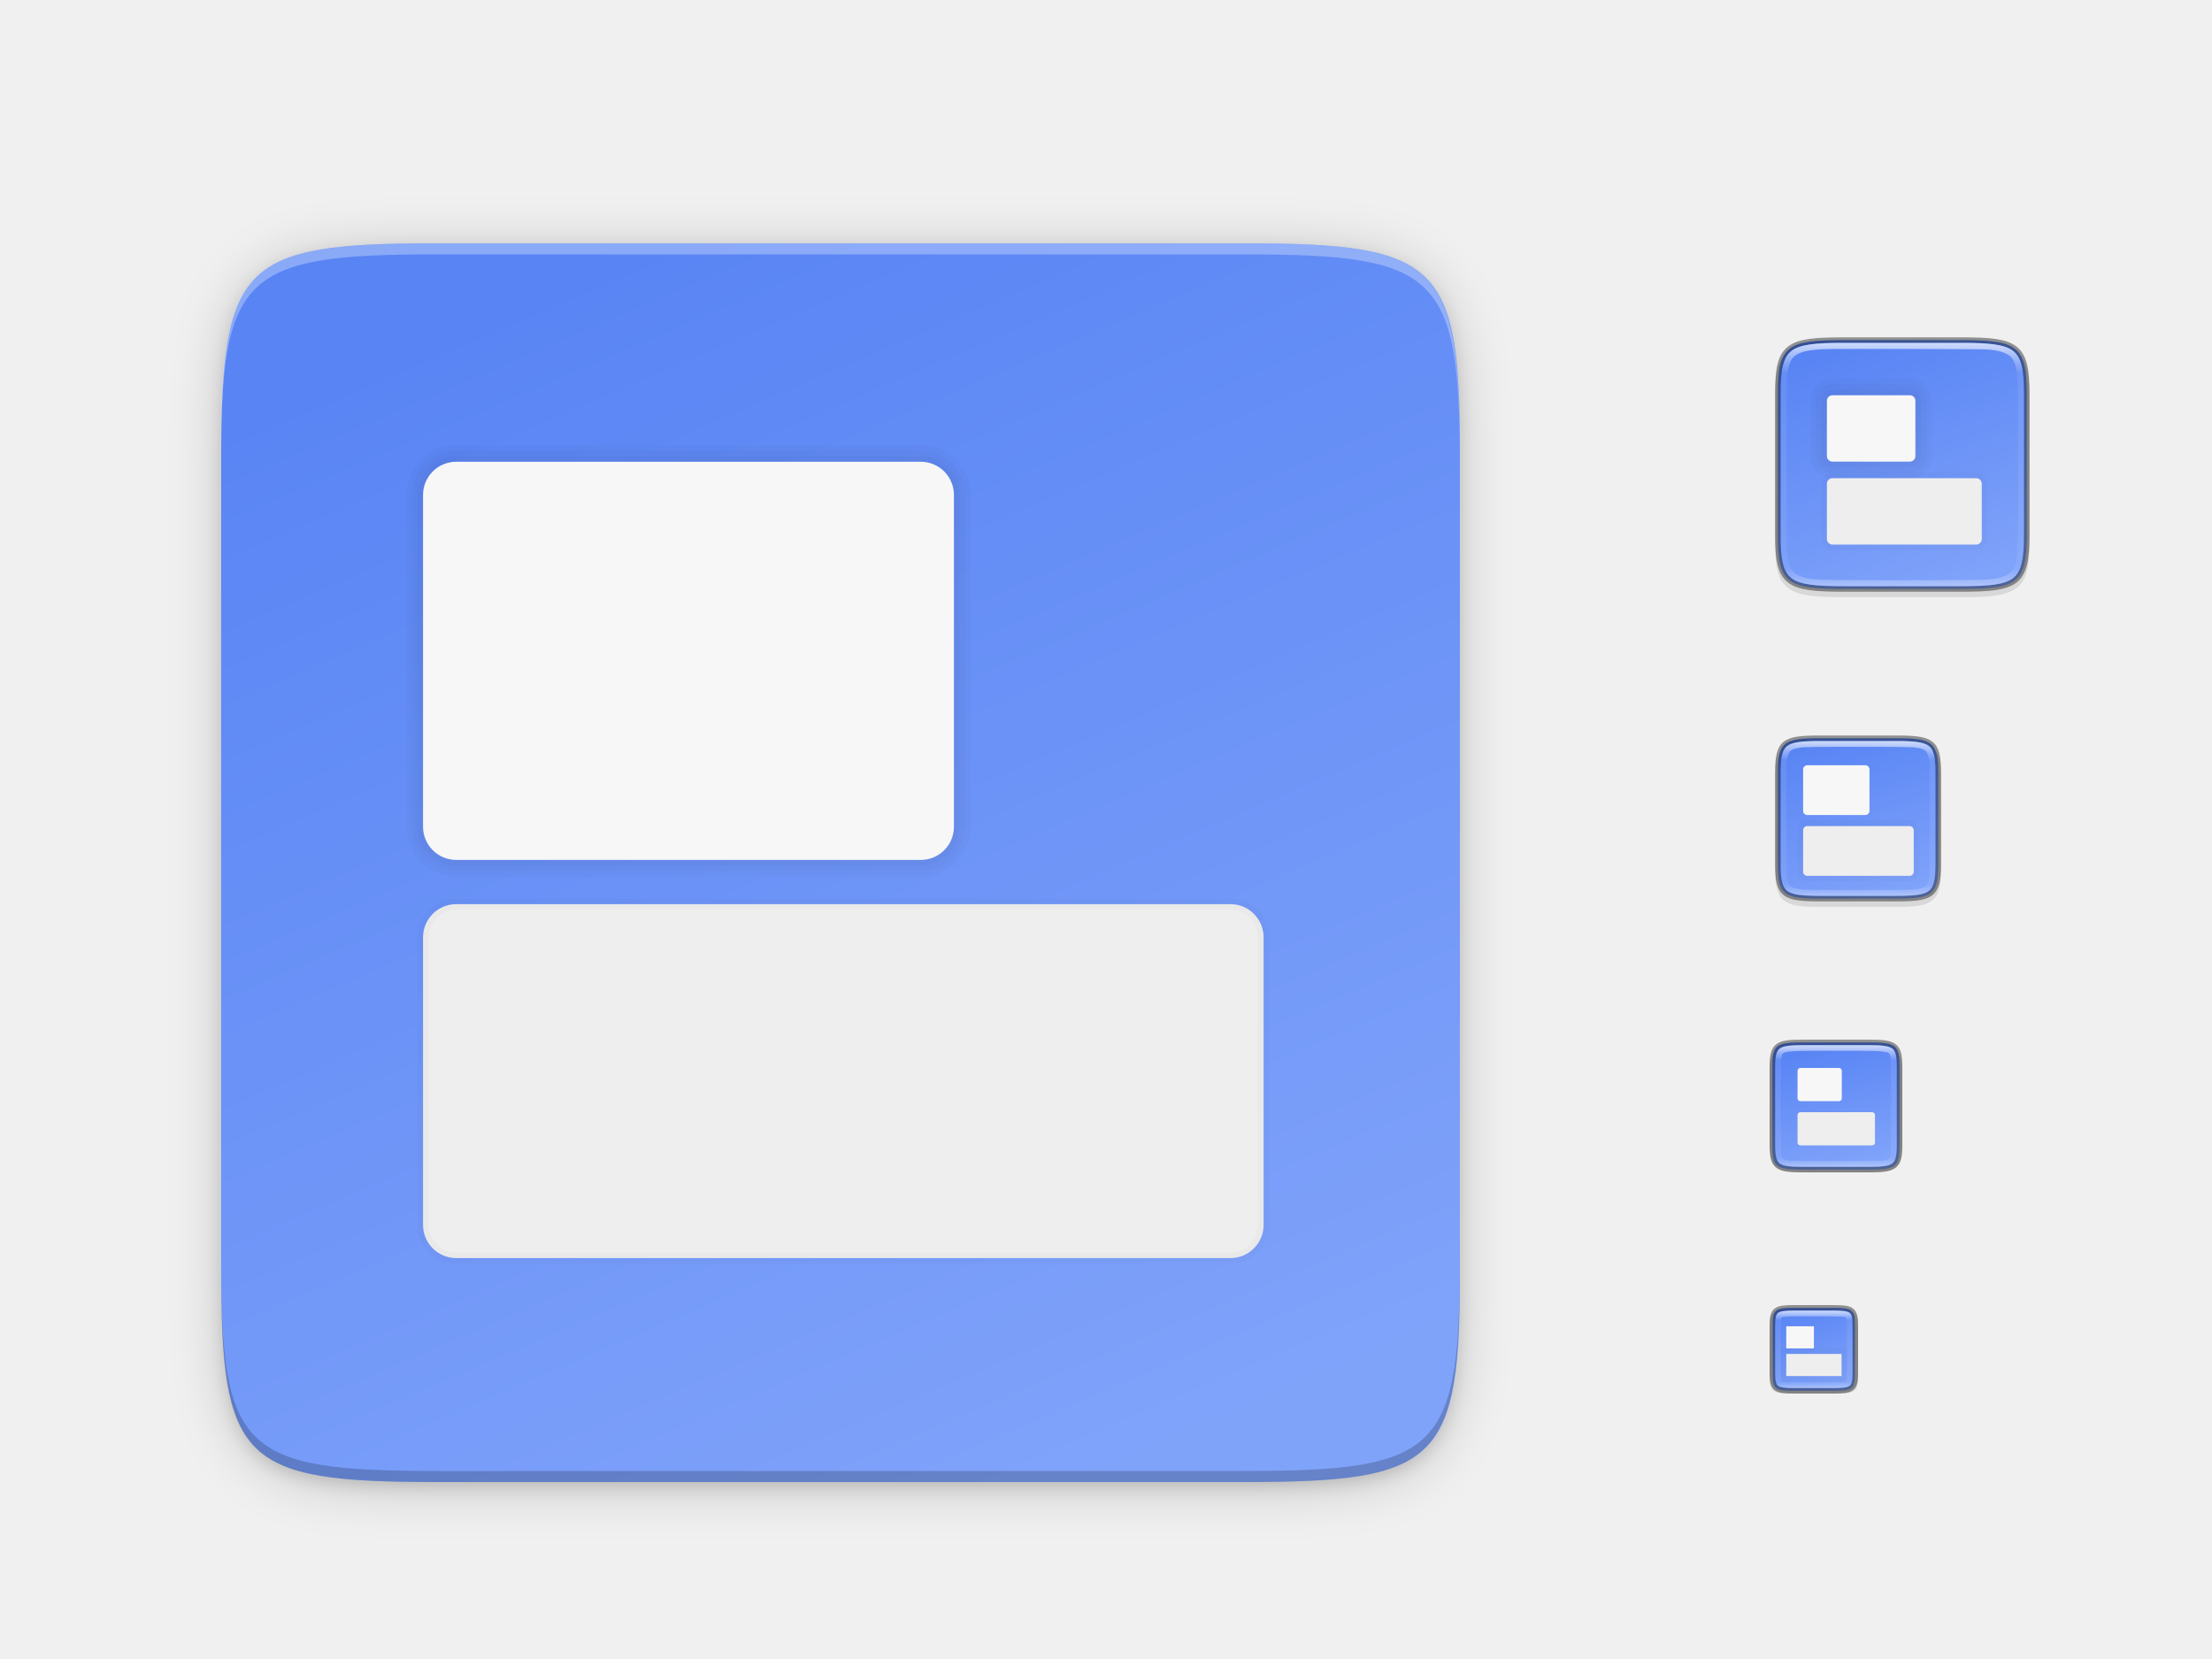
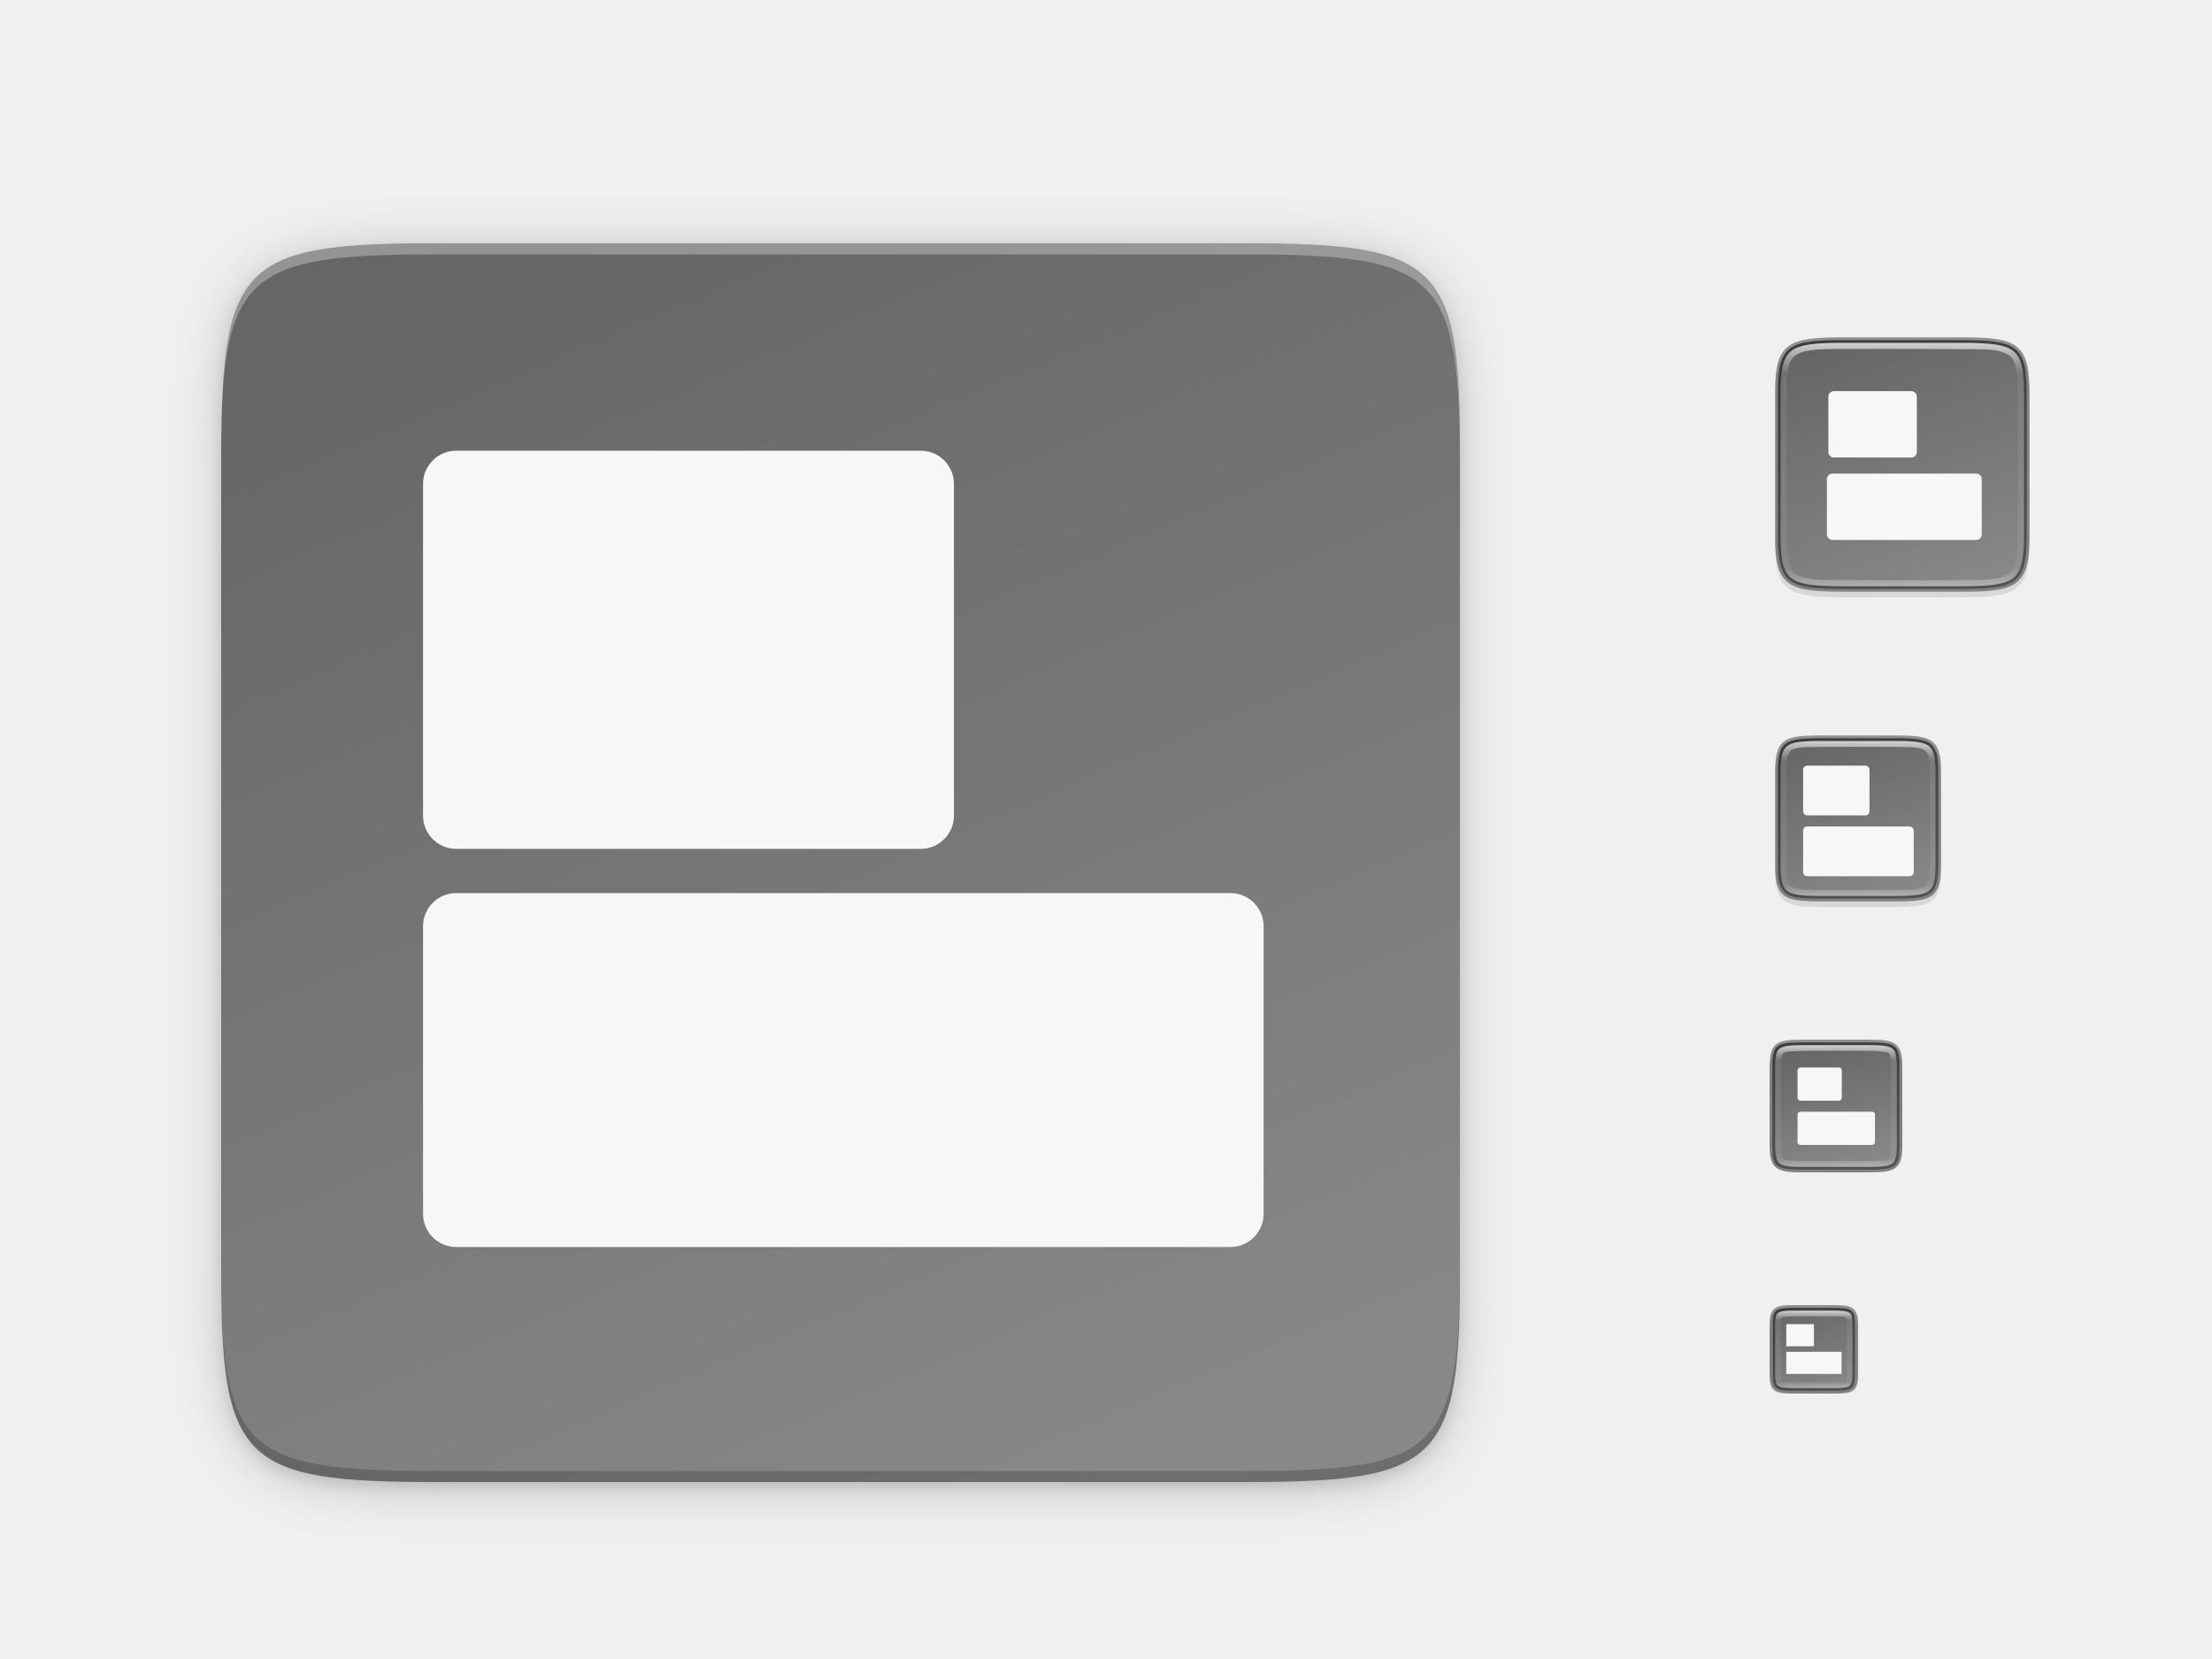
<svg xmlns="http://www.w3.org/2000/svg" xmlns:xlink="http://www.w3.org/1999/xlink" width="400" height="300" id="svg11300" version="1.0" style="display:inline;enable-background:new">
  <defs id="defs3">
    <linearGradient id="linearGradient927">
      <stop style="stop-color:#ffffff;stop-opacity:1;" offset="0" id="stop923" />
      <stop id="stop933" offset="0.125" style="stop-color:#ffffff;stop-opacity:0.098" />
      <stop id="stop931" offset="0.925" style="stop-color:#ffffff;stop-opacity:0.098" />
      <stop style="stop-color:#ffffff;stop-opacity:0.498" offset="1" id="stop925" />
    </linearGradient>
    <linearGradient xlink:href="#linearGradient4338-7" id="linearGradient1686" x1="321" y1="92" x2="367" y2="76" gradientUnits="userSpaceOnUse" gradientTransform="rotate(90,344,84.00012)" />
    <linearGradient xlink:href="#linearGradient4338-7" id="linearGradient1688" x1="321" y1="153" x2="351" y2="143" gradientUnits="userSpaceOnUse" gradientTransform="rotate(90,336,148)" />
    <linearGradient xlink:href="#linearGradient4338-7" id="linearGradient1690" x1="320.999" y1="202.999" x2="342.999" y2="196.999" gradientUnits="userSpaceOnUse" gradientTransform="rotate(90,331.9993,200)" />
    <linearGradient xlink:href="#linearGradient4338-7" id="linearGradient1692" x1="320" y1="247" x2="336" y2="241" gradientUnits="userSpaceOnUse" gradientTransform="rotate(90,328.0003,244)" />
    <linearGradient xlink:href="#linearGradient4338-7" id="linearGradient1694" x1="39.998" y1="203.997" x2="263.998" y2="107.997" gradientUnits="userSpaceOnUse" gradientTransform="rotate(90,151.9973,155.9997)" />
    <linearGradient id="linearGradient4338-7">
-       <stop id="stop4342-6" offset="0" style="stop-color:#5884f4;stop-opacity:1" />
-       <stop id="stop4340-2" offset="1" style="stop-color:#80a3fa;stop-opacity:1" />
+       <stop id="stop4342-6" offset="0" style="stop-color:#666666;stop-opacity:1" />
+       <stop id="stop4340-2" offset="1" style="stop-color:#888888;stop-opacity:1" />
    </linearGradient>
    <linearGradient xlink:href="#linearGradient927" id="linearGradient1692-6" x1="321" y1="244" x2="335" y2="244" gradientUnits="userSpaceOnUse" gradientTransform="rotate(90,328.0003,244)" />
    <linearGradient xlink:href="#linearGradient927" id="linearGradient1690-9" x1="320.999" y1="199.999" x2="342.999" y2="199.999" gradientUnits="userSpaceOnUse" gradientTransform="rotate(90,331.9993,200)" />
    <linearGradient xlink:href="#linearGradient927" id="linearGradient1688-4" x1="322" y1="148" x2="350" y2="148" gradientUnits="userSpaceOnUse" gradientTransform="rotate(90,336,148)" />
    <linearGradient xlink:href="#linearGradient927" id="linearGradient1686-0" x1="322" y1="84" x2="366" y2="84" gradientUnits="userSpaceOnUse" gradientTransform="rotate(90,344,84.00012)" />
    <filter style="color-interpolation-filters:sRGB" id="filter58449" x="-0.048" width="1.096" y="-0.048" height="1.096">
      <feGaussianBlur stdDeviation="4.48" id="feGaussianBlur58451" />
    </filter>
    <filter style="color-interpolation-filters:sRGB" id="filter58492" x="-0.012" width="1.024" y="-0.012" height="1.024">
      <feGaussianBlur stdDeviation="1.12" id="feGaussianBlur58494" />
    </filter>
  </defs>
  <g style="display:inline" id="layer1">
    <g style="display:none" id="layer7">
      <text y="-8.255" xml:space="preserve" x="19.007" style="font-style:normal;font-variant:normal;font-weight:normal;font-stretch:normal;line-height:0%;font-family:'DejaVu Sans';-inkscape-font-specification:'DejaVu Sans';display:inline;fill:#000000;fill-opacity:1;stroke:none;enable-background:new" id="context">
        <tspan style="font-style:normal;font-variant:normal;font-weight:normal;font-stretch:normal;font-size:18px;line-height:1.25;font-family:'DejaVu Sans';-inkscape-font-specification:'DejaVu Sans'" y="-8.255" x="19.007" id="tspan3933">apps</tspan>
      </text>
      <text y="-8.255" xml:space="preserve" x="146.488" style="font-style:normal;font-variant:normal;font-weight:bold;font-stretch:normal;line-height:0%;font-family:'DejaVu Sans';-inkscape-font-specification:'DejaVu Sans Bold';text-align:start;writing-mode:lr-tb;text-anchor:start;display:inline;fill:#000000;fill-opacity:1;stroke:none;enable-background:new" id="icon-name">
        <tspan style="font-style:normal;font-variant:normal;font-weight:bold;font-stretch:normal;font-size:18px;line-height:1.25;font-family:'DejaVu Sans';-inkscape-font-specification:'DejaVu Sans Bold'" y="-8.255" x="146.488" id="tspan3937">cs-tiling</tspan>
      </text>
      <rect style="display:inline;overflow:visible;visibility:visible;fill:#cdcdcd;fill-opacity:1;fill-rule:nonzero;stroke:none;stroke-width:2;marker:none;enable-background:accumulate" id="rect16x16" width="16" height="16" x="320" y="236" />
      <rect style="display:inline;overflow:visible;visibility:visible;fill:#cdcdcd;fill-opacity:1;fill-rule:nonzero;stroke:none;stroke-width:2;marker:none;enable-background:accumulate" id="rect24x24" width="24" height="24" x="320" y="188" />
      <rect style="display:inline;overflow:visible;visibility:visible;fill:#cdcdcd;fill-opacity:1;fill-rule:nonzero;stroke:none;stroke-width:2;marker:none;enable-background:accumulate" id="rect32x32" width="32" height="32" x="320" y="132" />
      <rect y="60" x="320" height="48" width="48" id="rect48x48" style="display:inline;overflow:visible;visibility:visible;fill:#cdcdcd;fill-opacity:1;fill-rule:nonzero;stroke:none;stroke-width:2;marker:none;enable-background:accumulate" />
      <rect style="display:inline;overflow:visible;visibility:visible;fill:#cdcdcd;fill-opacity:1;fill-rule:nonzero;stroke:none;stroke-width:2;marker:none;enable-background:accumulate" id="rect3951" width="256" height="256" x="24" y="28" />
    </g>
    <g id="layer9" style="display:none">
      <path style="color:#000000;display:inline;overflow:visible;visibility:visible;opacity:0.2;fill:#000000;fill-opacity:1;fill-rule:nonzero;stroke:#000000;stroke-width:4;stroke-miterlimit:4;stroke-dasharray:none;marker:none;enable-background:accumulate" d="m 225.073,44 c 35.297,0 39.095,3.625 38.922,38.994 v 73.006 73.006 c 0.173,35.368 -3.625,38.994 -38.922,38.994 H 78.916 c -35.297,0 -38.922,-3.625 -38.922,-38.994 V 156 82.993 c 0,-35.369 3.625,-38.994 38.922,-38.994 z" id="rect4158-9" />
    </g>
    <g id="layer8" style="display:inline">
      <path style="color:#000000;display:inline;overflow:visible;visibility:visible;opacity:0.1;fill:#000000;fill-opacity:1;fill-rule:nonzero;stroke:none;stroke-width:1;marker:none;filter:url(#filter58492);enable-background:accumulate" d="m 225.073,45 c 35.297,0 39.095,3.625 38.922,38.994 v 73.006 73.006 C 264.168,265.375 260.37,269 225.073,269 H 78.916 c -35.297,0 -38.922,-3.625 -38.922,-38.994 V 157 83.994 c 0,-35.369 3.625,-38.994 38.922,-38.994 z" id="rect4158-7" />
      <path style="color:#000000;display:inline;overflow:visible;visibility:visible;opacity:0.2;fill:#000000;fill-opacity:1;fill-rule:nonzero;stroke:none;stroke-width:1;marker:none;filter:url(#filter58449);enable-background:accumulate" d="m 225.073,45 c 35.297,0 39.095,3.625 38.922,38.994 v 73.006 73.006 C 264.168,265.375 260.37,269 225.073,269 H 78.916 c -35.297,0 -38.922,-3.625 -38.922,-38.994 V 157 83.994 c 0,-35.369 3.625,-38.994 38.922,-38.994 z" id="rect4158-1" />
      <path style="color:#000000;display:inline;overflow:visible;visibility:visible;opacity:0.1;fill:#000000;fill-opacity:1;fill-rule:nonzero;stroke:none;stroke-width:1;marker:none;enable-background:accumulate" d="m 324.129,237 c -3.744,0 -4.146,0.309 -4.128,3.323 v 4.177 4.177 c -0.018,3.014 0.384,3.323 4.128,3.323 h 7.743 c 3.744,0 4.128,-0.309 4.128,-3.323 v -4.177 -4.177 c 0,-3.014 -0.384,-3.323 -4.128,-3.323 z" id="path918-2" />
      <path style="color:#000000;font-style:normal;font-variant:normal;font-weight:normal;font-stretch:normal;font-size:medium;line-height:normal;font-family:sans-serif;font-variant-ligatures:normal;font-variant-position:normal;font-variant-caps:normal;font-variant-numeric:normal;font-variant-alternates:normal;font-feature-settings:normal;text-indent:0;text-align:start;text-decoration:none;text-decoration-line:none;text-decoration-style:solid;text-decoration-color:#000000;letter-spacing:normal;word-spacing:normal;text-transform:none;writing-mode:lr-tb;direction:ltr;text-orientation:mixed;dominant-baseline:auto;baseline-shift:baseline;text-anchor:start;white-space:normal;shape-padding:0;clip-rule:nonzero;display:inline;overflow:visible;visibility:visible;opacity:0.1;isolation:auto;mix-blend-mode:normal;color-interpolation:sRGB;color-interpolation-filters:linearRGB;solid-color:#000000;solid-opacity:1;vector-effect:none;fill:#000000;fill-opacity:1;fill-rule:nonzero;stroke:none;stroke-width:2;stroke-linecap:butt;stroke-linejoin:miter;stroke-miterlimit:4;stroke-dasharray:none;stroke-dashoffset:0;stroke-opacity:1;marker:none;color-rendering:auto;image-rendering:auto;shape-rendering:auto;text-rendering:auto;enable-background:accumulate" d="m 326.453,189 c -1.232,0 -2.217,0.022 -3.07,0.141 -0.853,0.119 -1.628,0.355 -2.211,0.84 -0.583,0.484 -0.87,1.134 -1.012,1.846 -0.142,0.712 -0.165,1.532 -0.159,2.562 v 7.611 4.614 c -0.006,1.028 0.017,1.847 0.159,2.558 0.142,0.712 0.429,1.362 1.012,1.846 0.583,0.484 1.357,0.72 2.211,0.84 0.853,0.119 1.838,0.141 3.07,0.141 h 11.095 c 1.232,0 2.214,-0.022 3.066,-0.141 0.852,-0.119 1.628,-0.357 2.208,-0.841 0.581,-0.485 0.865,-1.132 1.008,-1.842 0.143,-0.711 0.17,-1.531 0.17,-2.56 v -4.614 -7.614 c 0,-1.029 -0.027,-1.849 -0.17,-2.56 -0.143,-0.711 -0.427,-1.358 -1.008,-1.842 -0.581,-0.485 -1.357,-0.722 -2.208,-0.841 -0.852,-0.119 -1.834,-0.141 -3.066,-0.141 z" id="path995" />
      <path style="color:#000000;font-style:normal;font-variant:normal;font-weight:normal;font-stretch:normal;font-size:medium;line-height:normal;font-family:sans-serif;font-variant-ligatures:normal;font-variant-position:normal;font-variant-caps:normal;font-variant-numeric:normal;font-variant-alternates:normal;font-feature-settings:normal;text-indent:0;text-align:start;text-decoration:none;text-decoration-line:none;text-decoration-style:solid;text-decoration-color:#000000;letter-spacing:normal;word-spacing:normal;text-transform:none;writing-mode:lr-tb;direction:ltr;text-orientation:mixed;dominant-baseline:auto;baseline-shift:baseline;text-anchor:start;white-space:normal;shape-padding:0;clip-rule:nonzero;display:inline;overflow:visible;visibility:visible;opacity:0.1;isolation:auto;mix-blend-mode:normal;color-interpolation:sRGB;color-interpolation-filters:linearRGB;solid-color:#000000;solid-opacity:1;vector-effect:none;fill:#000000;fill-opacity:1;fill-rule:nonzero;stroke:none;stroke-width:2;stroke-linecap:butt;stroke-linejoin:miter;stroke-miterlimit:4;stroke-dasharray:none;stroke-dashoffset:0;stroke-opacity:1;marker:none;color-rendering:auto;image-rendering:auto;shape-rendering:auto;text-rendering:auto;enable-background:accumulate" d="m 329.301,134 c -1.639,0 -2.941,0.031 -4.045,0.191 -1.104,0.161 -2.067,0.473 -2.783,1.092 -0.716,0.619 -1.081,1.456 -1.264,2.414 -0.184,0.958 -0.215,2.087 -0.207,3.512 V 149 v 7.797 c -0.009,1.421 0.024,2.55 0.207,3.506 0.184,0.958 0.548,1.795 1.264,2.414 0.716,0.619 1.679,0.931 2.783,1.092 1.104,0.161 2.406,0.191 4.045,0.191 h 13.402 c 1.639,0 2.938,-0.031 4.041,-0.191 1.102,-0.161 2.063,-0.474 2.776,-1.094 0.714,-0.62 1.075,-1.454 1.26,-2.41 C 350.964,159.348 351,158.221 351,156.797 V 149 141.203 c 0,-1.424 -0.036,-2.551 -0.221,-3.508 -0.185,-0.957 -0.546,-1.791 -1.26,-2.41 -0.714,-0.62 -1.674,-0.933 -2.776,-1.094 C 345.641,134.031 344.342,134 342.703,134 Z" id="path999" />
      <path style="color:#000000;font-style:normal;font-variant:normal;font-weight:normal;font-stretch:normal;font-size:medium;line-height:normal;font-family:sans-serif;font-variant-ligatures:normal;font-variant-position:normal;font-variant-caps:normal;font-variant-numeric:normal;font-variant-alternates:normal;font-feature-settings:normal;text-indent:0;text-align:start;text-decoration:none;text-decoration-line:none;text-decoration-style:solid;text-decoration-color:#000000;letter-spacing:normal;word-spacing:normal;text-transform:none;writing-mode:lr-tb;direction:ltr;text-orientation:mixed;dominant-baseline:auto;baseline-shift:baseline;text-anchor:start;white-space:normal;shape-padding:0;clip-rule:nonzero;display:inline;overflow:visible;visibility:visible;opacity:0.1;isolation:auto;mix-blend-mode:normal;color-interpolation:sRGB;color-interpolation-filters:linearRGB;solid-color:#000000;solid-opacity:1;vector-effect:none;fill:#000000;fill-opacity:1;fill-rule:nonzero;stroke:none;stroke-width:2;stroke-linecap:butt;stroke-linejoin:miter;stroke-miterlimit:4;stroke-dasharray:none;stroke-dashoffset:0;stroke-opacity:1;marker:none;color-rendering:auto;image-rendering:auto;shape-rendering:auto;text-rendering:auto;enable-background:accumulate" d="m 333.658,62 c -2.622,0 -4.687,0.05 -6.386,0.287 -1.699,0.237 -3.089,0.681 -4.107,1.524 -1.018,0.843 -1.556,1.996 -1.838,3.406 -0.283,1.41 -0.338,3.127 -0.325,5.308 v 12.475 12.481 c -0.013,2.178 0.043,3.894 0.325,5.303 0.283,1.41 0.82,2.563 1.838,3.406 1.018,0.843 2.408,1.287 4.107,1.524 1.699,0.237 3.764,0.287 6.386,0.287 h 20.686 c 2.622,0 4.686,-0.05 6.381,-0.287 1.695,-0.237 3.081,-0.682 4.096,-1.525 1.015,-0.843 1.549,-1.996 1.834,-3.405 C 366.939,101.374 367,99.661 367,97.481 V 85 72.519 c 0,-2.18 -0.061,-3.894 -0.346,-5.303 -0.285,-1.409 -0.819,-2.561 -1.834,-3.404 -1.015,-0.843 -2.4,-1.289 -4.096,-1.525 C 359.03,62.05 356.966,62 354.344,62 Z" id="path1020" />
      <path style="color:#000000;display:inline;overflow:visible;visibility:visible;fill:url(#linearGradient1686);fill-opacity:1;fill-rule:nonzero;stroke:none;stroke-width:1;marker:none;enable-background:accumulate" d="m 333.335,61.5 c -10.011,0 -11.887,0.906 -11.834,9.748 v 12.752 12.752 c -0.053,8.842 1.823,9.748 11.834,9.748 h 21.331 c 10.009,0 11.834,-0.906 11.834,-9.748 v -12.752 -12.752 c 0,-8.842 -1.825,-9.748 -11.834,-9.748 z" id="path964" />
-       <rect ry="1" y="86.475" x="330.362" height="12" width="28" id="rect4387" style="color:#000000;display:inline;overflow:visible;visibility:visible;opacity:0.02;fill:#eeeeee;fill-opacity:1;fill-rule:nonzero;stroke:#000000;stroke-width:2;stroke-miterlimit:4;stroke-dasharray:none;stroke-opacity:1;marker:none;enable-background:new" />
-       <rect style="color:#000000;display:inline;overflow:visible;visibility:visible;opacity:0.02;fill:#ffffff;fill-opacity:1;fill-rule:nonzero;stroke:#000000;stroke-width:6;stroke-miterlimit:4;stroke-dasharray:none;stroke-opacity:1;marker:none;enable-background:new" id="rect4124-3" width="16" height="12" x="330.362" y="71.475" ry="1" />
-       <rect ry="1" y="71.475" x="330.362" height="12" width="16" id="rect4126-3" style="color:#000000;display:inline;overflow:visible;visibility:visible;opacity:0.02;fill:#ffffff;fill-opacity:1;fill-rule:nonzero;stroke:#000000;stroke-width:4;stroke-miterlimit:4;stroke-dasharray:none;stroke-opacity:1;marker:none;enable-background:new" />
-       <rect style="color:#000000;display:inline;overflow:visible;visibility:visible;opacity:0.02;fill:#ffffff;fill-opacity:1;fill-rule:nonzero;stroke:#000000;stroke-width:2;stroke-miterlimit:4;stroke-dasharray:none;stroke-opacity:1;marker:none;enable-background:new" id="rect4128" width="16" height="12" x="330.362" y="71.475" ry="1" />
-       <rect ry="1" y="71.475" x="330.362" height="12" width="16" id="rect4130" style="color:#000000;display:inline;overflow:visible;visibility:visible;fill:#f7f7f7;fill-opacity:1;fill-rule:nonzero;stroke:none;stroke-width:4.024;marker:none;enable-background:new" />
-       <rect style="color:#000000;display:inline;overflow:visible;visibility:visible;fill:#eeeeee;fill-opacity:1;fill-rule:nonzero;stroke:none;stroke-width:4.024;marker:none;enable-background:new" id="rect4339" width="28" height="12" x="330.362" y="86.475" ry="1" />
+       <rect ry="1" y="70.732" x="330.625" height="12" width="16" id="rect4130" style="color:#000000;display:inline;overflow:visible;visibility:visible;fill:#f7f7f7;fill-opacity:1;fill-rule:nonzero;stroke:none;stroke-width:4.024;marker:none;enable-background:new" />
+       <rect style="color:#000000;display:inline;overflow:visible;visibility:visible;fill:#f7f7f7;fill-opacity:1;fill-rule:nonzero;stroke:none;stroke-width:4.024;marker:none;enable-background:new" id="rect4339" width="28" height="12" x="330.362" y="85.643" ry="1" />
      <path style="color:#000000;display:inline;overflow:visible;visibility:visible;fill:url(#linearGradient1694);fill-opacity:1;fill-rule:nonzero;stroke:none;stroke-width:1;marker:none;enable-background:accumulate" d="m 225.073,44 c 35.297,0 39.095,3.625 38.922,38.994 v 73.006 73.006 c 0.173,35.368 -3.625,38.994 -38.922,38.994 H 78.916 c -35.297,0 -38.922,-3.625 -38.922,-38.994 V 156 82.993 c 0,-35.369 3.625,-38.994 38.922,-38.994 z" id="rect4158" />
-       <rect style="color:#000000;display:inline;overflow:visible;visibility:visible;fill:#eeeeee;fill-opacity:1;fill-rule:nonzero;stroke:none;stroke-width:4.024;marker:none;enable-background:new" id="rect4381" width="152" height="64" x="76.5" y="163.5" ry="6" />
-       <rect style="color:#000000;display:inline;overflow:visible;visibility:visible;opacity:0.02;fill:#ffffff;fill-opacity:1;fill-rule:nonzero;stroke:#000000;stroke-width:6;stroke-miterlimit:4;stroke-dasharray:none;stroke-opacity:1;marker:none;enable-background:new" id="rect4217" width="96" height="72" x="76.5" y="83.5" ry="6" />
-       <rect ry="6" y="83.5" x="76.5" height="72" width="96" id="rect4219" style="color:#000000;display:inline;overflow:visible;visibility:visible;opacity:0.02;fill:#ffffff;fill-opacity:1;fill-rule:nonzero;stroke:#000000;stroke-width:4;stroke-miterlimit:4;stroke-dasharray:none;stroke-opacity:1;marker:none;enable-background:new" />
-       <rect style="color:#000000;display:inline;overflow:visible;visibility:visible;opacity:0.02;fill:#ffffff;fill-opacity:1;fill-rule:nonzero;stroke:#000000;stroke-width:2;stroke-miterlimit:4;stroke-dasharray:none;stroke-opacity:1;marker:none;enable-background:new" id="rect4221" width="96" height="72" x="76.5" y="83.5" ry="6" />
-       <rect ry="6" y="83.5" x="76.5" height="72" width="96" id="rect4223" style="color:#000000;display:inline;overflow:visible;visibility:visible;fill:#f7f7f7;fill-opacity:1;fill-rule:nonzero;stroke:none;stroke-width:4.024;marker:none;enable-background:new" />
-       <rect ry="6" y="163.5" x="76.5" height="64" width="152" id="rect4383" style="color:#000000;display:inline;overflow:visible;visibility:visible;opacity:0.02;fill:#eeeeee;fill-opacity:1;fill-rule:nonzero;stroke:#000000;stroke-width:2;stroke-miterlimit:4;stroke-dasharray:none;stroke-opacity:1;marker:none;enable-background:new" />
+       <rect style="color:#000000;display:inline;overflow:visible;visibility:visible;fill:#f7f7f7;fill-opacity:1;fill-rule:nonzero;stroke:none;stroke-width:4.024;marker:none;enable-background:new" id="rect4381" width="152" height="64" x="76.5" y="161.5" ry="6" />
+       <rect ry="6" y="81.5" x="76.5" height="72" width="96" id="rect4223" style="color:#000000;display:inline;overflow:visible;visibility:visible;fill:#f7f7f7;fill-opacity:1;fill-rule:nonzero;stroke:none;stroke-width:4.024;marker:none;enable-background:new" />
      <path id="path914" d="m 326.177,188.499 c -5.147,0 -5.7,0.433 -5.675,4.653 v 5.848 7.848 c -0.025,4.22 0.529,4.653 5.675,4.653 h 11.646 c 5.147,0 5.675,-0.433 5.675,-4.653 v -7.848 -5.848 c 0,-4.221 -0.529,-4.653 -5.675,-4.653 z" style="color:#000000;display:inline;overflow:visible;visibility:visible;fill:url(#linearGradient1690);fill-opacity:1;fill-rule:nonzero;stroke:none;stroke-width:1;marker:none;enable-background:accumulate" />
-       <rect style="color:#000000;display:inline;overflow:visible;visibility:visible;opacity:0;fill:#ffffff;fill-opacity:1;fill-rule:nonzero;stroke:#000000;stroke-width:2;stroke-miterlimit:4;stroke-dasharray:none;stroke-opacity:1;marker:none;enable-background:new" id="rect4273" width="8" height="6" x="325.056" y="193.125" ry="0.5" />
-       <rect ry="0.5" y="193.125" x="325.056" height="6" width="8" id="rect4275" style="color:#000000;display:inline;overflow:visible;visibility:visible;opacity:0;fill:#ffffff;fill-opacity:1;fill-rule:nonzero;stroke:#000000;stroke-width:1;stroke-miterlimit:4;stroke-dasharray:none;stroke-opacity:1;marker:none;enable-background:new" />
-       <rect style="color:#000000;display:inline;overflow:visible;visibility:visible;fill:#f7f7f7;fill-opacity:1;fill-rule:nonzero;stroke:none;stroke-width:4.024;marker:none;enable-background:new" id="rect4277" width="8" height="6" x="325.056" y="193.125" ry="0.5" />
-       <rect ry="0.5" y="201.125" x="325.056" height="6" width="14" id="rect4341" style="color:#000000;display:inline;overflow:visible;visibility:visible;fill:#eeeeee;fill-opacity:1;fill-rule:nonzero;stroke:none;stroke-width:4.024;marker:none;enable-background:new" />
+       <rect style="color:#000000;display:inline;overflow:visible;visibility:visible;opacity:0;fill:#ffffff;fill-opacity:1;fill-rule:nonzero;stroke:#000000;stroke-width:2;stroke-miterlimit:4;stroke-dasharray:none;stroke-opacity:1;marker:none;enable-background:new" id="rect4273" width="8" height="6" x="325.056" y="193.038" ry="0.5" />
+       <rect ry="0.5" y="193.038" x="325.056" height="6" width="8" id="rect4275" style="color:#000000;display:inline;overflow:visible;visibility:visible;opacity:0;fill:#ffffff;fill-opacity:1;fill-rule:nonzero;stroke:#000000;stroke-width:1;stroke-miterlimit:4;stroke-dasharray:none;stroke-opacity:1;marker:none;enable-background:new" />
+       <rect style="color:#000000;display:inline;overflow:visible;visibility:visible;fill:#f7f7f7;fill-opacity:1;fill-rule:nonzero;stroke:none;stroke-width:4.024;marker:none;enable-background:new" id="rect4277" width="8" height="6" x="325.056" y="193.038" ry="0.5" />
+       <rect ry="0.5" y="201.038" x="325.056" height="6" width="14" id="rect4341" style="color:#000000;display:inline;overflow:visible;visibility:visible;fill:#f7f7f7;fill-opacity:1;fill-rule:nonzero;stroke:none;stroke-width:4.024;marker:none;enable-background:new" />
      <path style="color:#000000;display:inline;overflow:visible;visibility:visible;fill:url(#linearGradient1692);fill-opacity:1;fill-rule:nonzero;stroke:none;stroke-width:1;marker:none;enable-background:accumulate" d="m 324.406,236.5 c -3.476,0 -3.85,0.309 -3.833,3.323 v 4.177 4.177 c -0.017,3.014 0.357,3.323 3.833,3.323 h 7.19 c 3.476,0 3.833,-0.309 3.833,-3.323 v -4.177 -4.177 c 0,-3.014 -0.357,-3.323 -3.833,-3.323 z" id="path918" />
-       <rect style="color:#000000;display:inline;overflow:visible;visibility:visible;opacity:0.02;fill:#eeeeee;fill-opacity:1;fill-rule:nonzero;stroke:#000000;stroke-width:2;stroke-miterlimit:4;stroke-dasharray:none;stroke-opacity:1;marker:none;enable-background:new" id="rect4385" width="10" height="4" x="323.014" y="244.833" ry="0" />
-       <rect ry="0.375" y="238.833" x="322.014" height="5" width="6" id="rect4297" style="color:#000000;display:inline;overflow:visible;visibility:visible;opacity:0;fill:#ffffff;fill-opacity:1;fill-rule:nonzero;stroke:#000000;stroke-width:1.5;stroke-miterlimit:4;stroke-dasharray:none;stroke-opacity:1;marker:none;enable-background:new" />
-       <rect style="color:#000000;display:inline;overflow:visible;visibility:visible;opacity:0;fill:#ffffff;fill-opacity:1;fill-rule:nonzero;stroke:#000000;stroke-width:1;stroke-miterlimit:4;stroke-dasharray:none;stroke-opacity:1;marker:none;enable-background:new" id="rect4299" width="6" height="5" x="322.014" y="238.833" ry="0.375" />
-       <rect ry="0.375" y="238.833" x="322.014" height="5" width="6" id="rect4301" style="color:#000000;display:inline;overflow:visible;visibility:visible;opacity:0;fill:#ffffff;fill-opacity:1;fill-rule:nonzero;stroke:#000000;stroke-width:0.5;stroke-miterlimit:4;stroke-dasharray:none;stroke-opacity:1;marker:none;enable-background:new" />
-       <rect style="color:#000000;display:inline;overflow:visible;visibility:visible;fill:#f7f7f7;fill-opacity:1;fill-rule:nonzero;stroke:none;stroke-width:4.024;marker:none;enable-background:new" id="rect4303" width="5" height="4" x="323.014" y="239.833" ry="0" />
-       <rect ry="0" y="244.833" x="323.014" height="4" width="10" id="rect4329" style="color:#000000;display:inline;overflow:visible;visibility:visible;fill:#eeeeee;fill-opacity:1;fill-rule:nonzero;stroke:none;stroke-width:4.024;marker:none;enable-background:new" />
+       <rect ry="0.375" y="238.45" x="322.014" height="5" width="6" id="rect4297" style="color:#000000;display:inline;overflow:visible;visibility:visible;opacity:0;fill:#ffffff;fill-opacity:1;fill-rule:nonzero;stroke:#000000;stroke-width:1.5;stroke-miterlimit:4;stroke-dasharray:none;stroke-opacity:1;marker:none;enable-background:new" />
+       <rect style="color:#000000;display:inline;overflow:visible;visibility:visible;opacity:0;fill:#ffffff;fill-opacity:1;fill-rule:nonzero;stroke:#000000;stroke-width:1;stroke-miterlimit:4;stroke-dasharray:none;stroke-opacity:1;marker:none;enable-background:new" id="rect4299" width="6" height="5" x="322.014" y="238.45" ry="0.375" />
+       <rect ry="0.375" y="238.45" x="322.014" height="5" width="6" id="rect4301" style="color:#000000;display:inline;overflow:visible;visibility:visible;opacity:0;fill:#ffffff;fill-opacity:1;fill-rule:nonzero;stroke:#000000;stroke-width:0.5;stroke-miterlimit:4;stroke-dasharray:none;stroke-opacity:1;marker:none;enable-background:new" />
+       <rect style="color:#000000;display:inline;overflow:visible;visibility:visible;fill:#f7f7f7;fill-opacity:1;fill-rule:nonzero;stroke:none;stroke-width:4.024;marker:none;enable-background:new" id="rect4303" width="5" height="4" x="323.014" y="239.45" ry="0" />
+       <rect ry="0" y="244.45" x="323.014" height="4" width="10" id="rect4329" style="color:#000000;display:inline;overflow:visible;visibility:visible;fill:#f7f7f7;fill-opacity:1;fill-rule:nonzero;stroke:none;stroke-width:4.024;marker:none;enable-background:new" />
      <path style="color:#000000;display:inline;overflow:visible;visibility:visible;fill:url(#linearGradient1688);fill-opacity:1;fill-rule:nonzero;stroke:none;stroke-width:1;marker:none;enable-background:accumulate" d="m 329.127,133.5 c -6.452,0 -7.66,0.584 -7.626,6.282 v 8.218 8.218 c -0.034,5.698 1.175,6.282 7.626,6.282 h 13.747 c 6.45,0 7.626,-0.584 7.626,-6.282 v -8.218 -8.218 c 0,-5.698 -1.176,-6.282 -7.626,-6.282 z" id="path964-7" />
-       <rect ry="0.75" y="149.384" x="326.063" height="9" width="20" id="rect4391" style="color:#000000;display:inline;overflow:visible;visibility:visible;opacity:0.02;fill:#eeeeee;fill-opacity:1;fill-rule:nonzero;stroke:#000000;stroke-width:2;stroke-miterlimit:4;stroke-dasharray:none;stroke-opacity:1;marker:none;enable-background:new" />
-       <rect style="color:#000000;display:inline;overflow:visible;visibility:visible;opacity:0;fill:#ffffff;fill-opacity:1;fill-rule:nonzero;stroke:#000000;stroke-width:3;stroke-miterlimit:4;stroke-dasharray:none;stroke-opacity:1;marker:none;enable-background:new" id="rect4253" width="12" height="9" x="326.063" y="138.384" ry="0.75" />
-       <rect ry="0.75" y="138.384" x="326.063" height="9" width="12" id="rect4255" style="color:#000000;display:inline;overflow:visible;visibility:visible;opacity:0;fill:#ffffff;fill-opacity:1;fill-rule:nonzero;stroke:#000000;stroke-width:2;stroke-miterlimit:4;stroke-dasharray:none;stroke-opacity:1;marker:none;enable-background:new" />
-       <rect style="color:#000000;display:inline;overflow:visible;visibility:visible;opacity:0;fill:#ffffff;fill-opacity:1;fill-rule:nonzero;stroke:#000000;stroke-width:1;stroke-miterlimit:4;stroke-dasharray:none;stroke-opacity:1;marker:none;enable-background:new" id="rect4257" width="12" height="9" x="326.063" y="138.384" ry="0.75" />
-       <rect ry="0.75" y="138.384" x="326.063" height="9" width="12" id="rect4259" style="color:#000000;display:inline;overflow:visible;visibility:visible;fill:#f7f7f7;fill-opacity:1;fill-rule:nonzero;stroke:none;stroke-width:4.024;marker:none;enable-background:new" />
-       <rect style="color:#000000;display:inline;overflow:visible;visibility:visible;fill:#eeeeee;fill-opacity:1;fill-rule:nonzero;stroke:none;stroke-width:4.024;marker:none;enable-background:new" id="rect4357" width="20" height="9" x="326.063" y="149.384" ry="0.75" />
+       <rect style="color:#000000;display:inline;overflow:visible;visibility:visible;opacity:0;fill:#ffffff;fill-opacity:1;fill-rule:nonzero;stroke:#000000;stroke-width:3;stroke-miterlimit:4;stroke-dasharray:none;stroke-opacity:1;marker:none;enable-background:new" id="rect4253" width="12" height="9" x="326.063" y="138.45" ry="0.75" />
+       <rect ry="0.75" y="138.45" x="326.063" height="9" width="12" id="rect4255" style="color:#000000;display:inline;overflow:visible;visibility:visible;opacity:0;fill:#ffffff;fill-opacity:1;fill-rule:nonzero;stroke:#000000;stroke-width:2;stroke-miterlimit:4;stroke-dasharray:none;stroke-opacity:1;marker:none;enable-background:new" />
+       <rect style="color:#000000;display:inline;overflow:visible;visibility:visible;opacity:0;fill:#ffffff;fill-opacity:1;fill-rule:nonzero;stroke:#000000;stroke-width:1;stroke-miterlimit:4;stroke-dasharray:none;stroke-opacity:1;marker:none;enable-background:new" id="rect4257" width="12" height="9" x="326.063" y="138.45" ry="0.75" />
+       <rect ry="0.75" y="138.45" x="326.063" height="9" width="12" id="rect4259" style="color:#000000;display:inline;overflow:visible;visibility:visible;fill:#f7f7f7;fill-opacity:1;fill-rule:nonzero;stroke:none;stroke-width:4.024;marker:none;enable-background:new" />
+       <rect style="color:#000000;display:inline;overflow:visible;visibility:visible;fill:#f7f7f7;fill-opacity:1;fill-rule:nonzero;stroke:none;stroke-width:4.024;marker:none;enable-background:new" id="rect4357" width="20" height="9" x="326.063" y="149.45" ry="0.75" />
    </g>
    <g id="layer6" style="display:inline" />
    <g id="layer4" style="display:inline;opacity:1">
      <path style="color:#000000;display:inline;overflow:visible;visibility:visible;opacity:0.3;fill:#ffffff;fill-opacity:1;fill-rule:nonzero;stroke:none;stroke-width:1;marker:none;enable-background:accumulate" d="m 78.922,44 c -35.297,0 -39.095,3.626 -38.922,38.994 v 2 c -0.173,-35.368 3.625,-38.994 38.922,-38.994 h 146.156 c 35.297,0 38.922,3.626 38.922,38.994 v -2 c 0,-35.369 -3.625,-38.994 -38.922,-38.994 z" id="path931" />
      <path style="color:#000000;display:inline;overflow:visible;visibility:visible;opacity:0.2;fill:#000000;fill-opacity:1;fill-rule:nonzero;stroke:none;stroke-width:1;marker:none;enable-background:accumulate" d="m 78.927,268 c -35.297,0 -39.095,-3.626 -38.922,-38.994 v -2 c -0.173,35.368 3.625,38.994 38.922,38.994 h 146.156 c 35.297,0 38.922,-3.626 38.922,-38.994 v 2 c 0,35.369 -3.625,38.994 -38.922,38.994 z" id="path931-8" />
      <path style="color:#000000;display:inline;overflow:visible;visibility:visible;opacity:0.4;fill:none;fill-opacity:1;fill-rule:nonzero;stroke:#000000;stroke-width:1;stroke-miterlimit:4;stroke-dasharray:none;stroke-opacity:1;marker:none;enable-background:accumulate" d="m 333.335,61.5 c -10.011,0 -11.887,0.906 -11.834,9.748 V 84 96.752 c -0.053,8.842 1.823,9.748 11.834,9.748 h 21.331 c 10.009,0 11.834,-0.906 11.834,-9.748 V 84 71.248 c 0,-8.842 -1.825,-9.748 -11.834,-9.748 z" id="path958" />
      <path style="color:#000000;display:inline;overflow:visible;visibility:visible;opacity:0.4;fill:none;fill-opacity:1;fill-rule:nonzero;stroke:#000000;stroke-width:1;stroke-miterlimit:4;stroke-dasharray:none;stroke-opacity:1;marker:none;enable-background:accumulate" d="m 329.127,133.5 c -6.452,0 -7.66,0.584 -7.626,6.282 v 8.218 8.218 c -0.034,5.698 1.175,6.282 7.626,6.282 h 13.747 c 6.45,0 7.626,-0.584 7.626,-6.282 v -8.218 -8.218 c 0,-5.698 -1.176,-6.282 -7.626,-6.282 z" id="path958-1" />
      <path style="color:#000000;display:inline;overflow:visible;visibility:visible;opacity:0.4;fill:none;fill-opacity:1;fill-rule:nonzero;stroke:#000000;stroke-width:1;stroke-miterlimit:4;stroke-dasharray:none;stroke-opacity:1;marker:none;enable-background:accumulate" d="m 337.977,211.5 c 4.672,0 5.547,-0.423 5.523,-4.549 v -7.95 -5.951 c 0.025,-4.126 -0.851,-4.549 -5.523,-4.549 h -11.954 c -4.671,0 -5.523,0.423 -5.523,4.549 v 5.951 7.95 c 0,4.126 0.852,4.549 5.523,4.549 z" id="path958-6" />
      <path style="color:#000000;display:inline;overflow:visible;visibility:visible;opacity:0.4;fill:none;fill-opacity:1;fill-rule:nonzero;stroke:#000000;stroke-width:1;stroke-miterlimit:4;stroke-dasharray:none;stroke-opacity:1;marker:none;enable-background:accumulate" d="m 331.555,251.5 c 3.337,0 3.962,-0.302 3.945,-3.249 v -4.25 -4.251 c 0.018,-2.947 -0.608,-3.249 -3.945,-3.249 h -7.11 c -3.336,0 -3.945,0.302 -3.945,3.249 v 4.251 4.25 c 0,2.947 0.608,3.249 3.945,3.249 z" id="path958-6-0" />
    </g>
    <g id="layer5" style="opacity:0.7">
      <path style="display:inline;enable-background:accumulate;opacity:1;color:#000000;overflow:visible;visibility:visible;fill:url(#linearGradient1692-6);fill-opacity:1;fill-rule:nonzero;stroke:none;stroke-width:1;marker:none" d="m 324.445,237 c -1.653,0 -2.546,0.125 -2.916,0.414 -0.185,0.144 -0.305,0.331 -0.396,0.703 C 321.041,238.489 321,239.03 321,239.75 v 4.25 4.25 c 0,0.72 0.041,1.261 0.133,1.633 0.092,0.372 0.211,0.559 0.396,0.703 0.37,0.289 1.263,0.414 2.916,0.414 h 7.109 c 1.653,0 2.552,-0.125 2.924,-0.414 0.186,-0.144 0.306,-0.332 0.396,-0.703 0.091,-0.371 0.129,-0.91 0.125,-1.629 v -0.002 V 244 v -4.252 -0.002 c 0.004,-0.719 -0.034,-1.258 -0.125,-1.629 -0.091,-0.371 -0.211,-0.559 -0.396,-0.703 C 334.107,237.125 333.208,237 331.555,237 Z m 5.328,1.047 c 1.108,-3.4e-4 2.214,0.008 3.32,0.045 0.266,0.06 0.757,-0.021 0.793,0.346 0.134,1.844 0.066,3.688 0.102,5.539 -0.013,1.867 0.054,3.67 -0.104,5.498 0.064,0.423 -0.439,0.356 -0.703,0.422 -3.433,0.07 -6.876,0.059 -10.299,0.002 -0.223,-0.04 -0.556,-3.2e-4 -0.711,-0.188 -0.199,-1.13 -0.127,-2.269 -0.16,-3.42 0.014,-2.556 -0.029,-5.107 0.09,-7.656 -0.03,-0.273 0.109,-0.496 0.4,-0.488 1.307,-0.161 2.633,-0.064 3.947,-0.098 1.107,0.006 2.217,-0.002 3.324,-0.002 z" id="path918-6" />
      <path style="display:inline;enable-background:accumulate;opacity:1;color:#000000;overflow:visible;visibility:visible;fill:url(#linearGradient1690-9);fill-opacity:1;fill-rule:nonzero;stroke:none;stroke-width:1;marker:none" d="m 326.024,189 c -2.32,0 -3.609,0.155 -4.207,0.621 -0.299,0.233 -0.49,0.547 -0.625,1.096 -0.135,0.549 -0.191,1.318 -0.191,2.332 v 5.951 7.951 c 0,1.014 0.056,1.783 0.191,2.332 0.135,0.549 0.326,0.863 0.625,1.096 0.598,0.466 1.887,0.621 4.207,0.621 h 11.952 c 2.321,0 3.617,-0.155 4.217,-0.621 0.3,-0.233 0.491,-0.548 0.625,-1.096 0.134,-0.548 0.188,-1.316 0.182,-2.33 v -7.953 -5.953 c 0.006,-1.014 -0.048,-1.782 -0.182,-2.33 -0.134,-0.548 -0.325,-0.862 -0.625,-1.096 -0.6,-0.467 -1.896,-0.621 -4.217,-0.621 z m 4.959,1.01 c 1.58,-0.002 4.16,-3.9e-4 5.74,0.012 1.5,0.051 3.022,-0.071 4.5,0.283 0.551,0.092 0.613,0.718 0.678,1.166 0.112,4.308 0.075,10.626 0.051,14.941 -0.072,0.991 0.137,2.076 -0.301,3.014 -0.344,0.41 -0.969,0.36 -1.451,0.455 -3.954,0.082 -9.929,0.05 -13.894,0.037 -1.169,-0.062 -2.373,0.113 -3.518,-0.223 -0.579,-0.098 -0.614,-0.759 -0.688,-1.221 -0.115,-4.118 -0.075,-10.245 -0.055,-14.369 0.057,-1.063 -0.08,-2.167 0.182,-3.215 0.105,-0.639 0.861,-0.66 1.367,-0.74 2.131,-0.197 5.241,-0.107 7.388,-0.141 z" id="path914-6" />
      <path style="display:inline;enable-background:accumulate;opacity:1;color:#000000;overflow:visible;visibility:visible;fill:url(#linearGradient1688-4);fill-opacity:1;fill-rule:nonzero;stroke:none;stroke-width:1;marker:none" d="m 329.127,134 c -3.211,0 -5.033,0.195 -5.938,0.898 -0.452,0.352 -0.742,0.833 -0.934,1.617 -0.192,0.784 -0.264,1.857 -0.256,3.264 v 0.002 8.219 8.219 0.002 c -0.008,1.407 0.064,2.479 0.256,3.264 0.192,0.784 0.481,1.266 0.934,1.617 0.905,0.703 2.727,0.898 5.938,0.898 h 13.746 c 3.21,0 5.025,-0.196 5.926,-0.898 0.451,-0.351 0.738,-0.832 0.932,-1.617 C 349.924,158.699 350,157.624 350,156.217 V 148 139.783 c 0,-1.407 -0.076,-2.482 -0.27,-3.268 -0.194,-0.785 -0.481,-1.266 -0.932,-1.617 C 347.898,134.196 346.083,134 342.873,134 Z m 6.498,1.047 c 3.456,0.017 6.914,-0.027 10.361,0.092 0.821,0.133 1.807,0.148 2.391,0.826 0.679,1.165 0.513,2.588 0.564,3.873 0.043,6.029 0.068,12.067 -0.033,18.088 -0.077,0.778 -0.121,1.673 -0.68,2.275 -0.702,0.51 -1.618,0.597 -2.459,0.674 -4.047,0.086 -8.162,0.046 -12.24,0.061 -2.452,-0.02 -4.914,0.032 -7.354,-0.061 -0.878,-0.121 -1.915,-0.14 -2.561,-0.834 -0.648,-1.026 -0.503,-2.305 -0.561,-3.465 -0.035,-5.656 -0.035,-11.355 0,-17.01 0.063,-1.222 -0.109,-2.577 0.592,-3.652 0.603,-0.627 1.556,-0.64 2.359,-0.773 2.737,-0.107 5.481,-0.07 8.227,-0.092 0.464,-2.9e-4 0.929,-0.002 1.393,-0.002 z" id="path964-7-2" />
      <path style="display:inline;enable-background:accumulate;opacity:1;color:#000000;overflow:visible;visibility:visible;fill:url(#linearGradient1686-0);fill-opacity:1;fill-rule:nonzero;stroke:none;stroke-width:1;marker:none" d="m 333.336,62 c -4.99,0 -7.871,0.276 -9.385,1.453 -0.757,0.588 -1.238,1.404 -1.545,2.66 -0.307,1.257 -0.417,2.94 -0.404,5.133 V 84 96.754 c -0.013,2.193 0.097,3.876 0.404,5.133 0.307,1.257 0.788,2.072 1.545,2.66 1.514,1.177 4.394,1.453 9.385,1.453 h 21.33 c 4.989,0 7.855,-0.277 9.363,-1.453 0.754,-0.588 1.233,-1.405 1.543,-2.662 C 365.882,100.627 366,98.945 366,96.752 V 84 71.248 c 0,-2.193 -0.118,-3.875 -0.428,-5.133 -0.31,-1.257 -0.789,-2.074 -1.543,-2.662 C 362.521,62.277 359.655,62 354.666,62 Z m 2.402,1.098 c 6.947,8.3e-4 13.911,0.003 20.85,0.055 2.143,0.083 4.464,-0.148 6.424,0.932 1.296,0.695 1.549,2.25 1.77,3.564 0.176,2.203 0.091,4.442 0.139,6.67 0.023,8.48 0.077,16.969 -0.08,25.447 -0.162,1.483 -0.381,3.306 -1.799,4.143 -1.605,0.829 -3.476,0.906 -5.248,0.953 -9.5,0.068 -19.024,0.084 -28.523,-0.018 -1.578,-0.114 -3.271,-0.24 -4.633,-1.121 -1.23,-0.995 -1.361,-2.727 -1.504,-4.193 -0.127,-8.999 -0.084,-18.004 -0.053,-27.008 0.1,-2.381 -0.245,-4.9 0.705,-7.16 0.672,-1.51 2.466,-1.86 3.939,-2.057 2.662,-0.317 5.342,-0.147 8.014,-0.207 z" id="path964-3" />
    </g>
  </g>
</svg>
